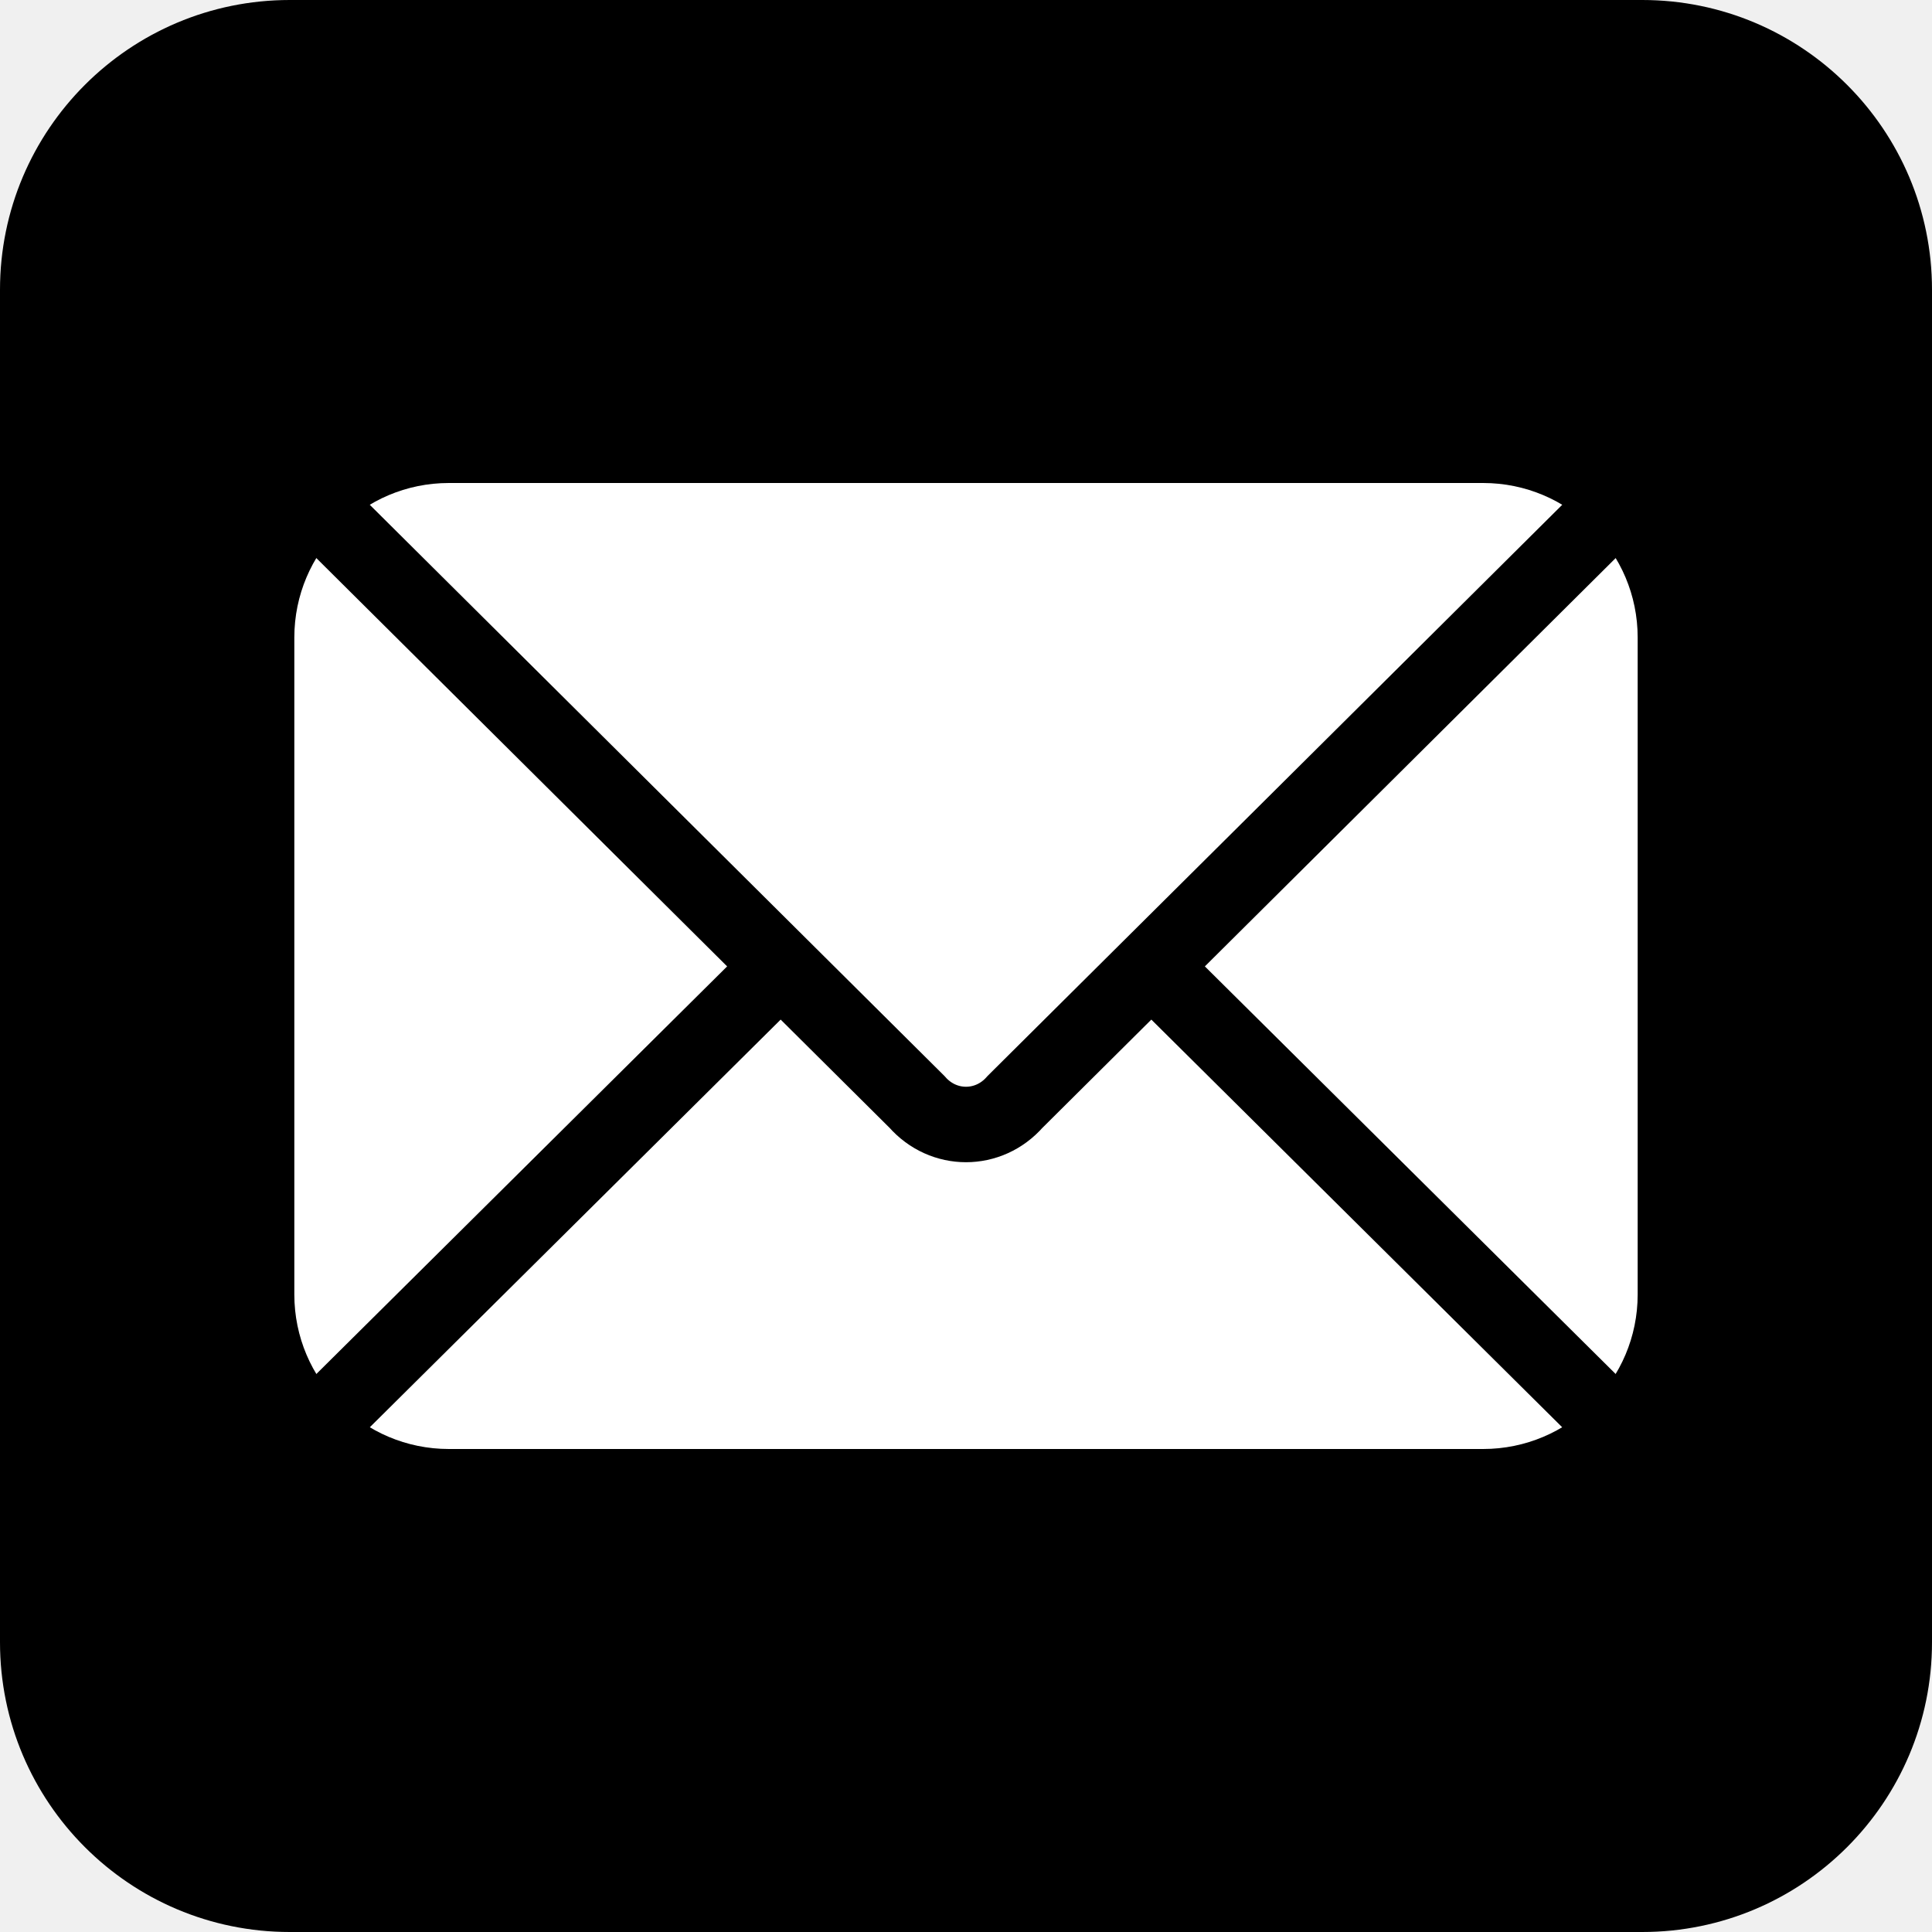
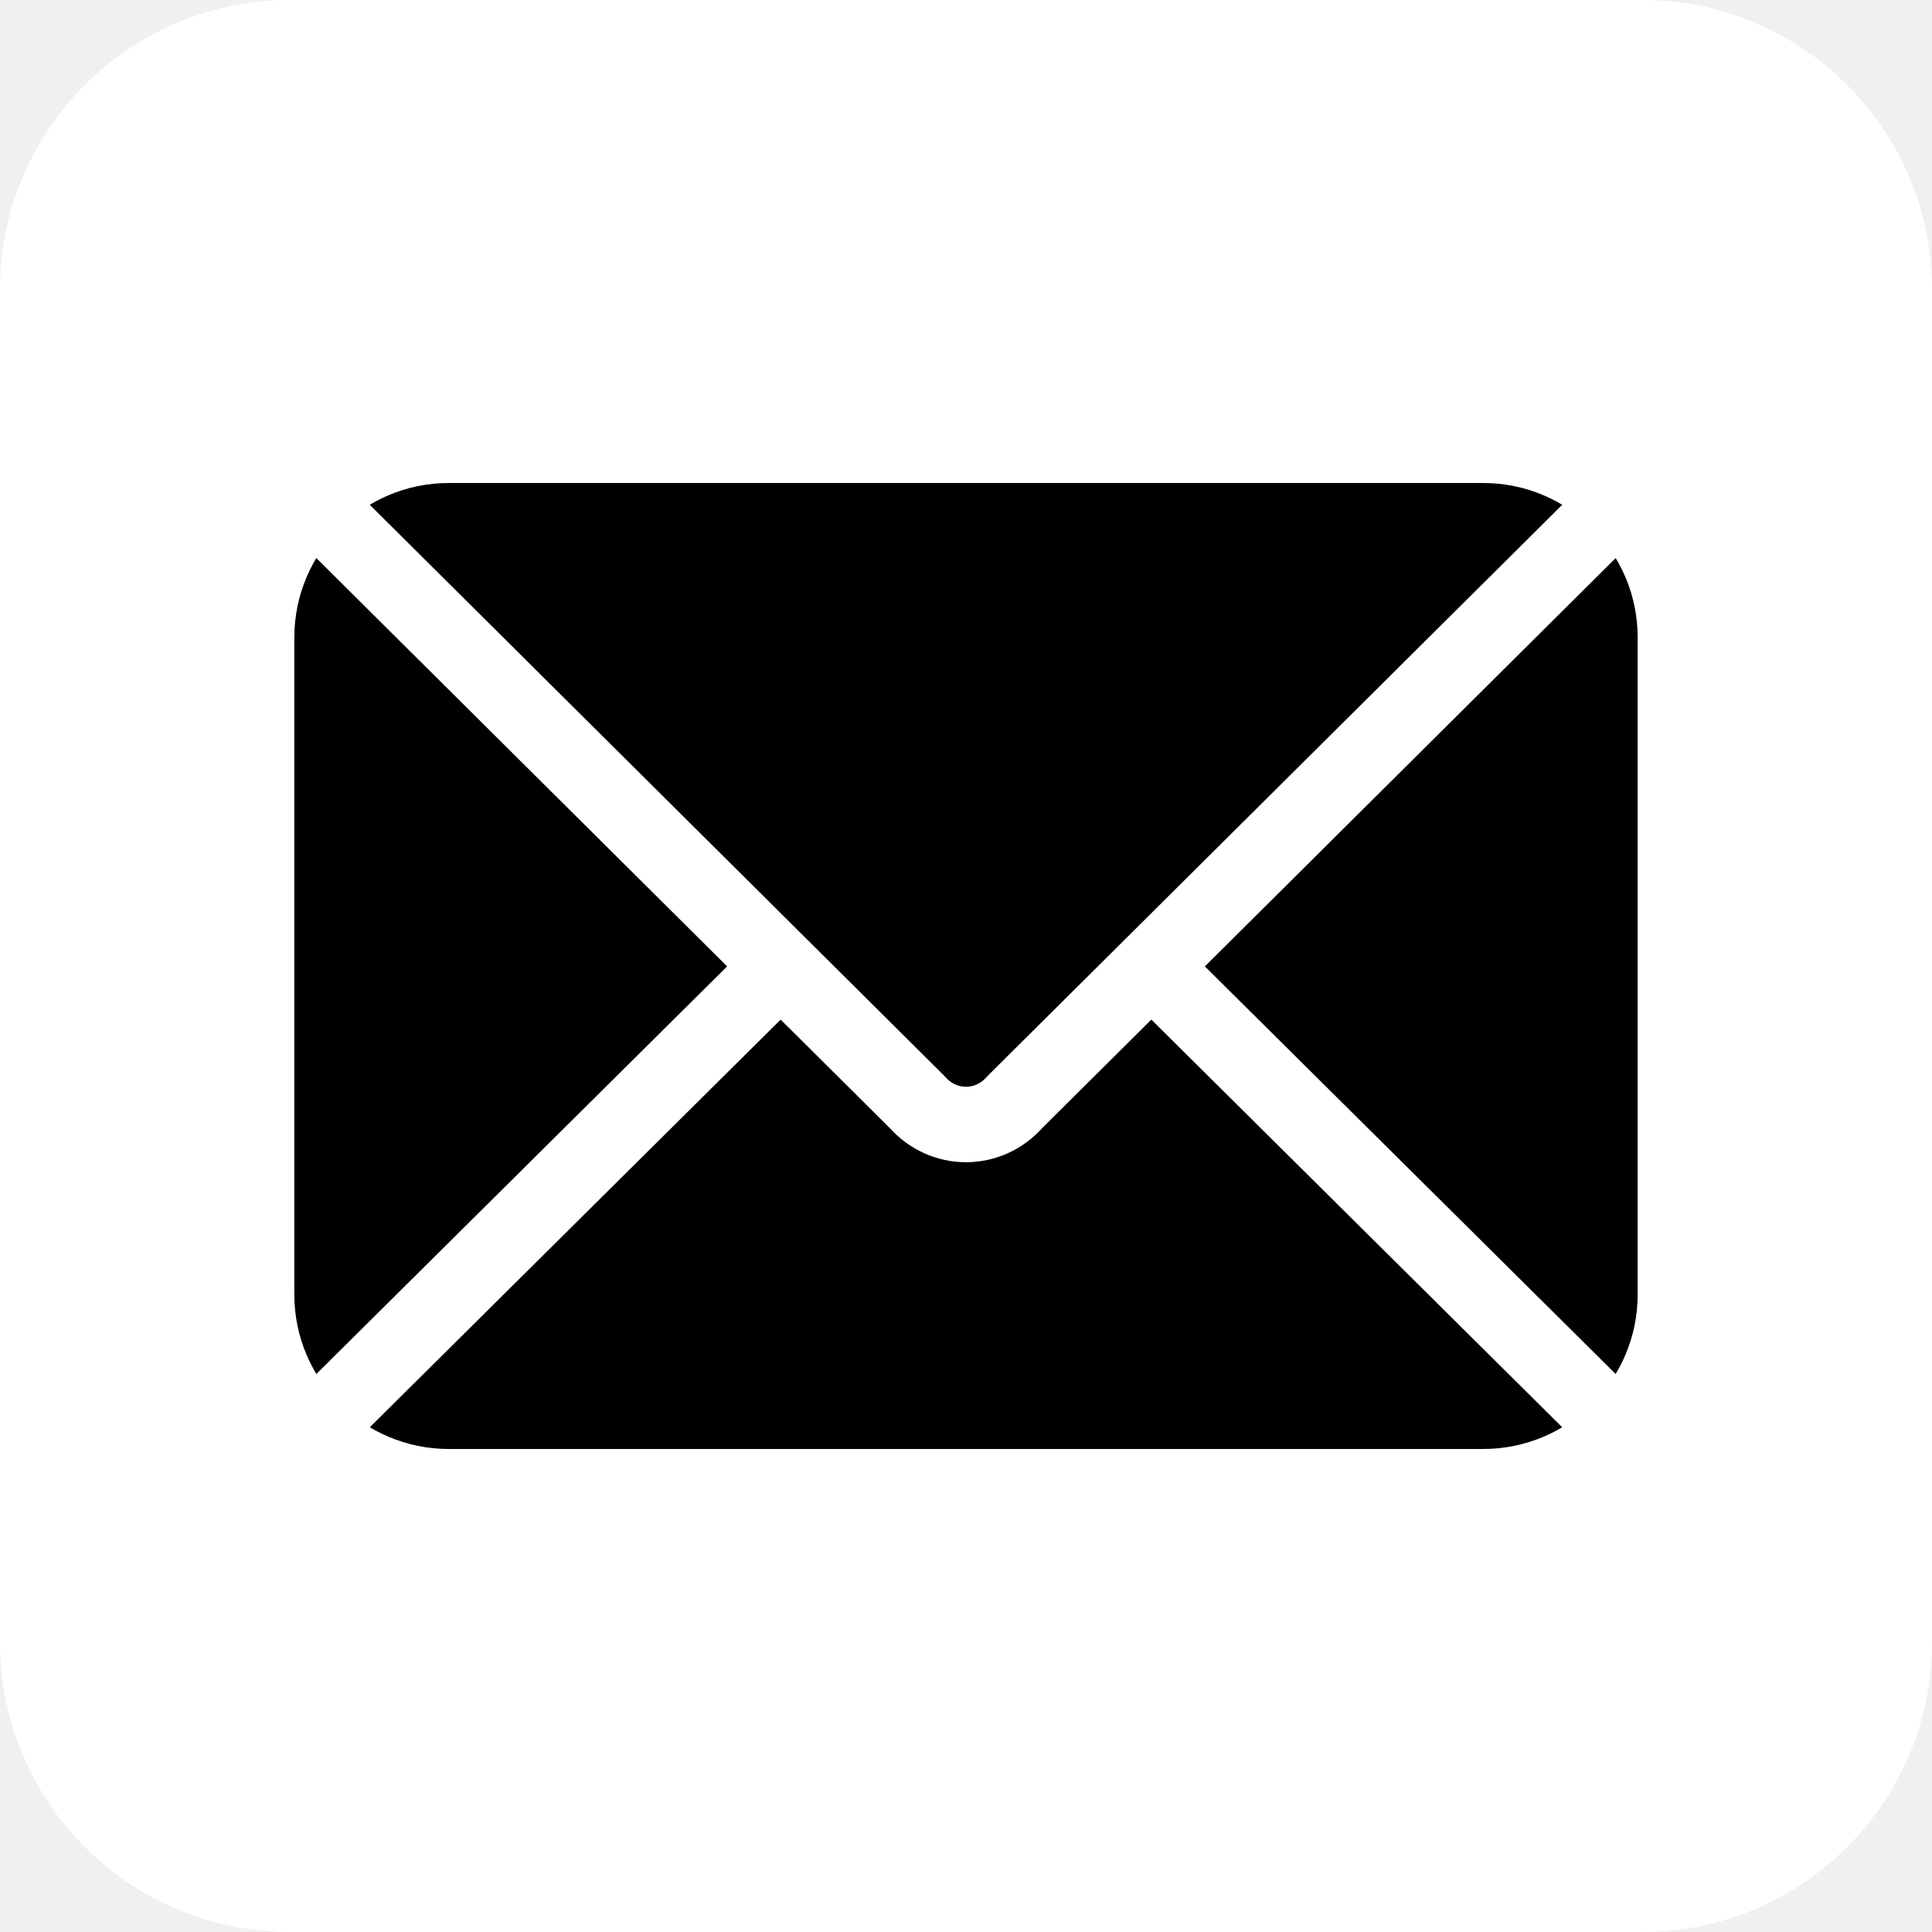
<svg xmlns="http://www.w3.org/2000/svg" role="img" viewBox="0 0 512 512">
-   <rect width="512" height="512" fill="black" rx="15%" />
-   <rect width="356" height="256" x="78" y="128" fill="white" rx="8%" />
-   <path fill="none" stroke="black" stroke-width="20" d="M434 128L269 292c-7 8-19 8-26 0L78 128m0 256l129-128m227 128L305 256" />
+   <rect width="512" height="512" fill="white" rx="15%" />
+   <rect width="356" height="256" x="78" y="128" fill="black" rx="8%" />
+   <path fill="none" stroke="white" stroke-width="20" d="M434 128L269 292c-7 8-19 8-26 0L78 128m0 256l129-128m227 128L305 256" />
</svg>
